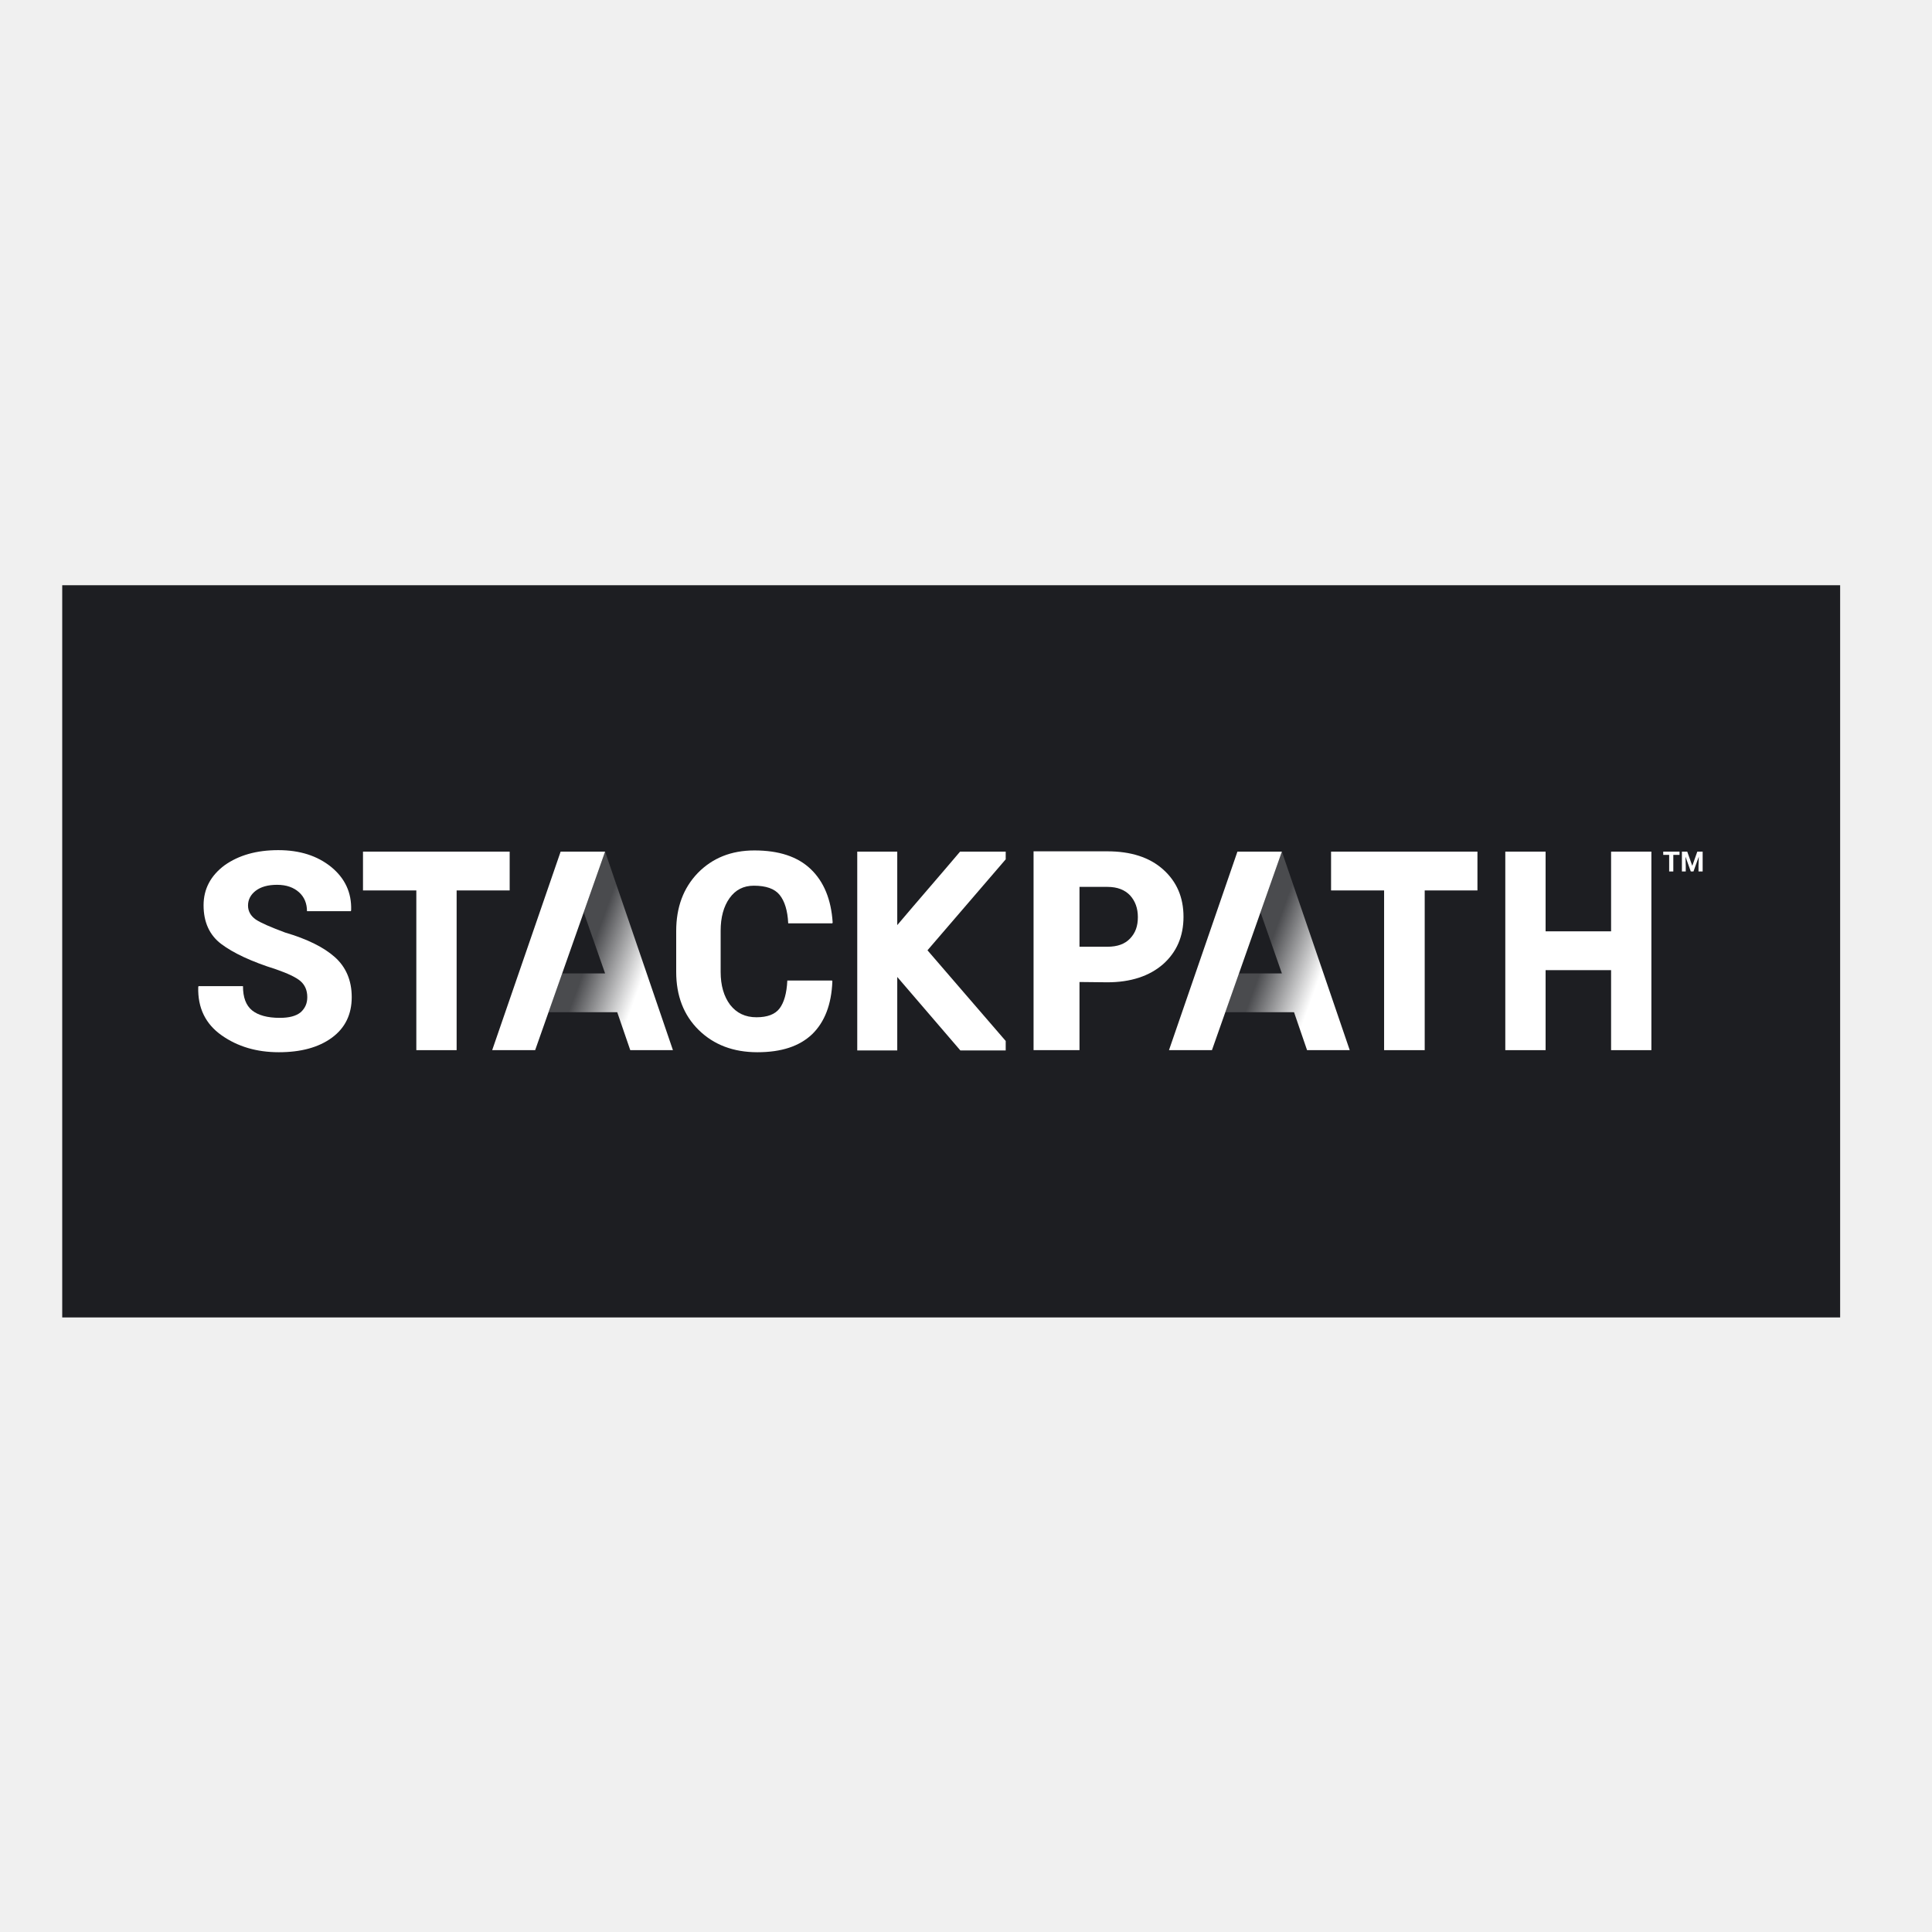
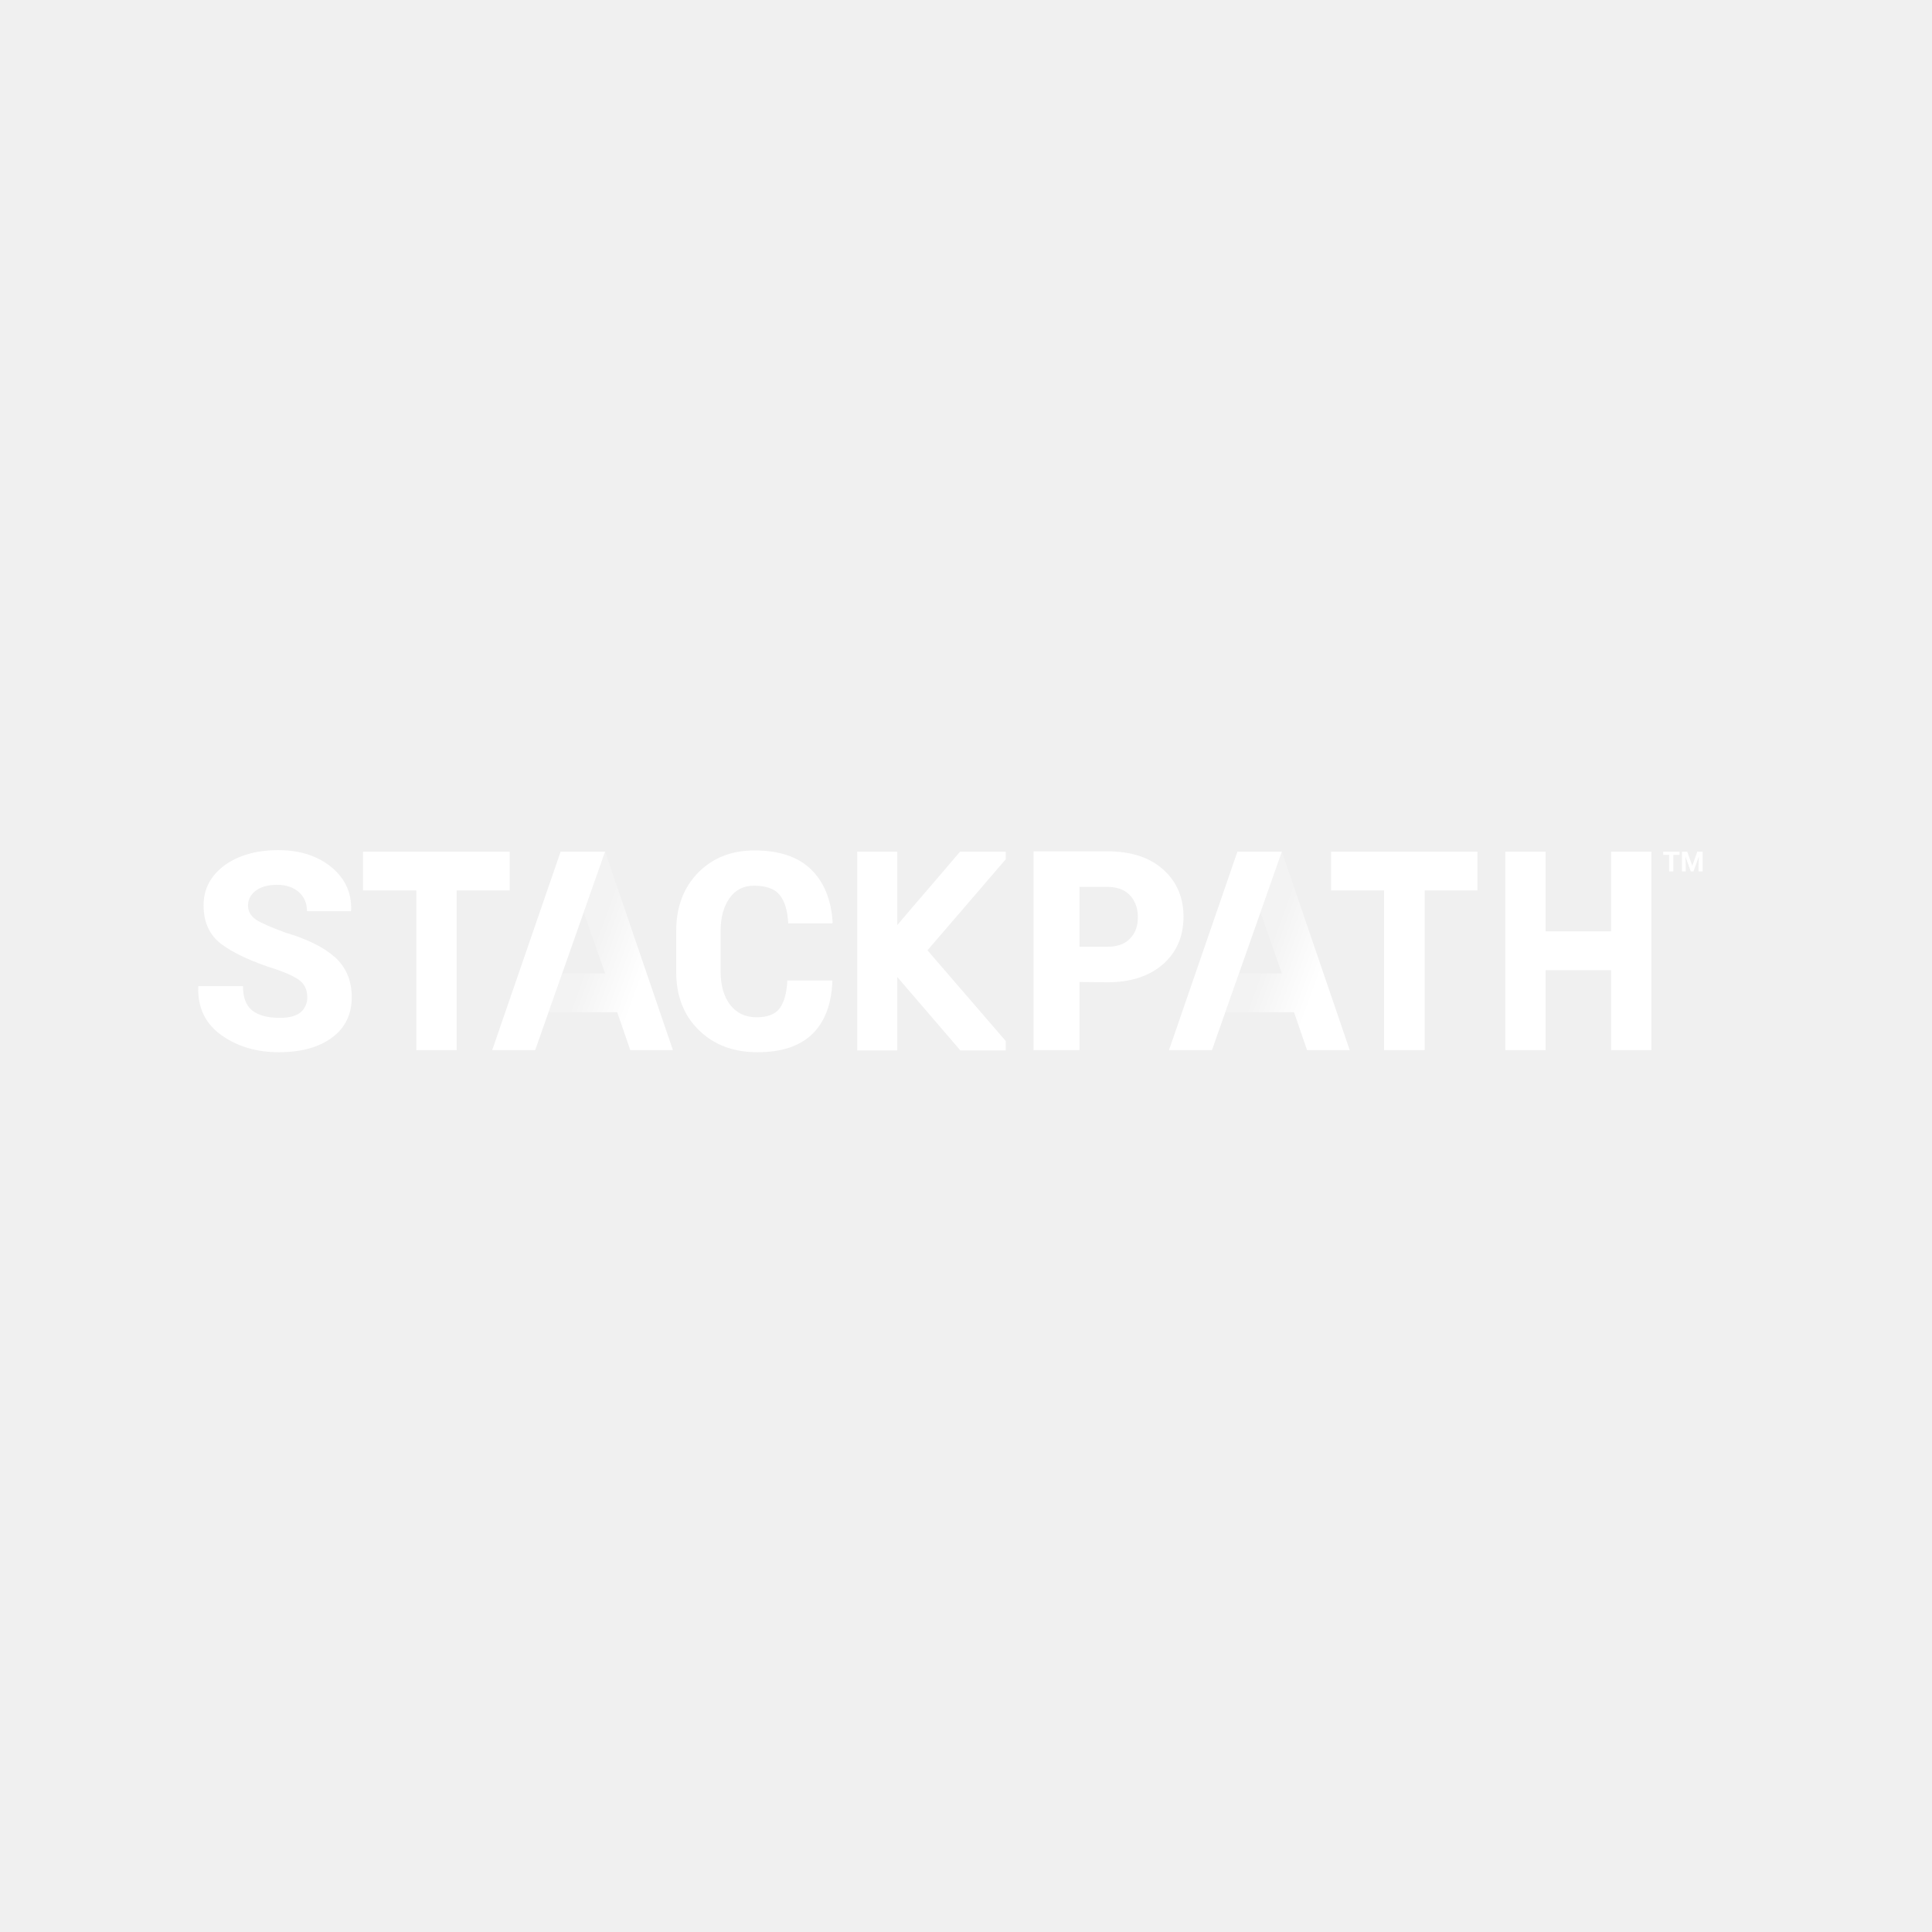
<svg xmlns="http://www.w3.org/2000/svg" version="1.1" id="layer" x="0px" y="0px" viewBox="0 0 652 652" style="enable-background:new 0 0 652 652;" xml:space="preserve">
-   <style type="text/css">
+   <defs id="defs153" />
+   <style type="text/css" id="style108">
	.st0{fill:#1D1E22;}
	.st1{fill:#FFFFFF;}
	.st2{fill:url(#SVGID_1_);}
	.st3{fill:url(#SVGID_2_);}
</style>
-   <rect x="21" y="197.5" class="st0" width="600" height="247.1" />
-   <g>
-     <path class="st1" d="M280.8,330.9l0.1,0.3c-0.3,7.8-2.6,13.7-6.8,17.8c-4.3,4.1-10.4,6.1-18.5,6.1c-8.1,0-14.7-2.5-19.8-7.5   c-5.1-5-7.6-11.6-7.6-19.6v-13.8c0-8,2.4-14.5,7.3-19.6c4.9-5,11.2-7.6,19.1-7.6c8.3,0,14.6,2.1,19,6.3c4.4,4.2,6.9,10.2,7.4,18   l-0.1,0.3H266c-0.2-4.3-1.2-7.5-2.9-9.6c-1.7-2.1-4.6-3.1-8.7-3.1c-3.5,0-6.2,1.4-8.2,4.2c-2,2.8-3,6.5-3,11v13.9   c0,4.6,1.1,8.3,3.2,11.1c2.2,2.8,5.1,4.2,8.9,4.2c3.7,0,6.3-1,7.8-3c1.5-2,2.4-5.1,2.6-9.4L280.8,330.9L280.8,330.9z" />
-     <path class="st1" d="M103.7,336.5c0-2.3-0.8-4.1-2.3-5.4c-1.5-1.3-4.3-2.6-8.3-4c-8.3-2.6-14.4-5.5-18.4-8.5c-4-3-6-7.4-6-13.1   c0-5.5,2.4-10,7.1-13.5c4.8-3.4,10.8-5.1,18.1-5.1c7.3,0,13.2,1.9,17.9,5.7c4.6,3.8,6.9,8.6,6.7,14.6l-0.1,0.3h-14.8   c0-2.6-0.9-4.8-2.7-6.4c-1.8-1.6-4.2-2.5-7.4-2.5c-3.1,0-5.5,0.7-7.2,2s-2.6,3-2.6,5c0,1.9,0.9,3.5,2.6,4.7   c1.8,1.2,5.1,2.6,9.9,4.4c7.5,2.2,13.1,5,16.8,8.3s5.7,7.8,5.7,13.5c0,5.8-2.2,10.4-6.7,13.7c-4.5,3.3-10.5,4.9-17.9,4.9   c-7.5,0-13.9-1.9-19.3-5.7c-5.4-3.8-8.1-9.2-7.9-16.3l0.1-0.3H82c0,3.8,1,6.5,3.1,8.2c2,1.6,5.1,2.5,9.3,2.5c3.2,0,5.5-0.6,7.1-1.9   C103,340.2,103.7,338.6,103.7,336.5" />
-     <polygon class="st1" points="122.5,287.4 122.5,300.5 140.5,300.5 140.5,354.4 154.1,354.4 154.1,300.5 172,300.5 172,287.4  " />
-     <polygon class="st1" points="449.2,287.4 449.2,300.5 467.1,300.5 467.1,354.4 480.8,354.4 480.8,300.5 498.6,300.5 498.6,287.4     " />
-     <polygon class="st1" points="543.7,287.4 543.7,314.3 521.6,314.3 521.6,287.4 508,287.4 508,354.4 521.6,354.4 521.6,327.4    543.7,327.4 543.7,354.4 557.3,354.4 557.3,287.4  " />
-     <path class="st1" d="M364.3,331.4v23h-15.5v-67.1h24.9c7.9,0,14.2,2,18.8,6.1c4.6,4.1,6.9,9.4,6.9,16c0,6.6-2.3,11.9-6.9,16   c-4.6,4-10.9,6.1-18.8,6.1L364.3,331.4L364.3,331.4z M364.3,319.5h9.4c3.4,0,5.9-0.9,7.7-2.8c1.8-1.9,2.6-4.2,2.6-7.2   c0-3-0.9-5.4-2.6-7.3c-1.8-1.9-4.3-2.9-7.7-2.9h-9.4V319.5z" />
-     <path class="st1" d="M339.4,351.3c-7.8-9.1-20-23.1-26.4-30.6l26.4-30.7v-2.6h-4.2H324c-7.1,8.4-14.1,16.4-21.2,24.8v-24.8h-13.5   v67.1h13.5v-24.8l21.3,24.8h11.1h4.2L339.4,351.3L339.4,351.3z" />
-     <polygon class="st1" points="417.6,287.4 394.5,354.4 409,354.4 432.6,287.4  " />
-     <polygon class="st1" points="189.2,287.4 166.1,354.4 180.6,354.4 204.2,287.4  " />
+   <g id="g148">
+     <path class="st1" d="M280.8,330.9l0.1,0.3c-0.3,7.8-2.6,13.7-6.8,17.8c-4.3,4.1-10.4,6.1-18.5,6.1c-8.1,0-14.7-2.5-19.8-7.5   c-5.1-5-7.6-11.6-7.6-19.6v-13.8c0-8,2.4-14.5,7.3-19.6c4.9-5,11.2-7.6,19.1-7.6c8.3,0,14.6,2.1,19,6.3c4.4,4.2,6.9,10.2,7.4,18   l-0.1,0.3H266c-0.2-4.3-1.2-7.5-2.9-9.6c-1.7-2.1-4.6-3.1-8.7-3.1c-3.5,0-6.2,1.4-8.2,4.2c-2,2.8-3,6.5-3,11v13.9   c0,4.6,1.1,8.3,3.2,11.1c2.2,2.8,5.1,4.2,8.9,4.2c3.7,0,6.3-1,7.8-3c1.5-2,2.4-5.1,2.6-9.4L280.8,330.9L280.8,330.9z" id="path112" />
+     <path class="st1" d="M103.7,336.5c0-2.3-0.8-4.1-2.3-5.4c-1.5-1.3-4.3-2.6-8.3-4c-8.3-2.6-14.4-5.5-18.4-8.5c-4-3-6-7.4-6-13.1   c0-5.5,2.4-10,7.1-13.5c4.8-3.4,10.8-5.1,18.1-5.1c7.3,0,13.2,1.9,17.9,5.7c4.6,3.8,6.9,8.6,6.7,14.6l-0.1,0.3h-14.8   c0-2.6-0.9-4.8-2.7-6.4c-1.8-1.6-4.2-2.5-7.4-2.5c-3.1,0-5.5,0.7-7.2,2s-2.6,3-2.6,5c0,1.9,0.9,3.5,2.6,4.7   c1.8,1.2,5.1,2.6,9.9,4.4c7.5,2.2,13.1,5,16.8,8.3s5.7,7.8,5.7,13.5c0,5.8-2.2,10.4-6.7,13.7c-4.5,3.3-10.5,4.9-17.9,4.9   c-7.5,0-13.9-1.9-19.3-5.7c-5.4-3.8-8.1-9.2-7.9-16.3l0.1-0.3H82c0,3.8,1,6.5,3.1,8.2c2,1.6,5.1,2.5,9.3,2.5c3.2,0,5.5-0.6,7.1-1.9   C103,340.2,103.7,338.6,103.7,336.5" id="path114" />
+     <polygon class="st1" points="122.5,287.4 122.5,300.5 140.5,300.5 140.5,354.4 154.1,354.4 154.1,300.5 172,300.5 172,287.4  " id="polygon116" />
+     <polygon class="st1" points="449.2,287.4 449.2,300.5 467.1,300.5 467.1,354.4 480.8,354.4 480.8,300.5 498.6,300.5 498.6,287.4     " id="polygon118" />
+     <polygon class="st1" points="543.7,287.4 543.7,314.3 521.6,314.3 521.6,287.4 508,287.4 508,354.4 521.6,354.4 521.6,327.4    543.7,327.4 543.7,354.4 557.3,354.4 557.3,287.4  " id="polygon120" />
+     <path class="st1" d="M364.3,331.4v23h-15.5v-67.1h24.9c7.9,0,14.2,2,18.8,6.1c4.6,4.1,6.9,9.4,6.9,16c0,6.6-2.3,11.9-6.9,16   c-4.6,4-10.9,6.1-18.8,6.1L364.3,331.4L364.3,331.4z M364.3,319.5h9.4c3.4,0,5.9-0.9,7.7-2.8c1.8-1.9,2.6-4.2,2.6-7.2   c0-3-0.9-5.4-2.6-7.3c-1.8-1.9-4.3-2.9-7.7-2.9h-9.4V319.5z" id="path122" />
+     <path class="st1" d="M339.4,351.3c-7.8-9.1-20-23.1-26.4-30.6l26.4-30.7v-2.6h-4.2H324c-7.1,8.4-14.1,16.4-21.2,24.8v-24.8h-13.5   v67.1h13.5v-24.8l21.3,24.8h11.1h4.2L339.4,351.3L339.4,351.3z" id="path124" />
+     <polygon class="st1" points="417.6,287.4 394.5,354.4 409,354.4 432.6,287.4  " id="polygon126" />
+     <polygon class="st1" points="189.2,287.4 166.1,354.4 180.6,354.4 204.2,287.4  " id="polygon128" />
    <linearGradient id="SVGID_1_" gradientUnits="userSpaceOnUse" x1="-130.018" y1="593.368" x2="-131.168" y2="594.035" gradientTransform="matrix(14.298 0 0 -22.802 2075.382 13864.579)">
-       <stop offset="5.550000e-002" style="stop-color:#FFFFFF" />
-       <stop offset="1" style="stop-color:#FFFFFF;stop-opacity:0.2" />
+       <stop offset="5.550000e-002" style="stop-color:#FFFFFF" id="stop130" />
+       <stop offset="1" style="stop-color:#FFFFFF;stop-opacity:0.2" id="stop132" />
    </linearGradient>
-     <polygon class="st2" points="204.2,287.4 197,307.9 204.2,328.5 189.7,328.5 185.1,341.6 208.3,341.6 212.7,354.4 227.1,354.4  " />
+     <polygon class="st2" points="204.2,287.4 197,307.9 204.2,328.5 189.7,328.5 185.1,341.6 208.3,341.6 212.7,354.4 227.1,354.4  " id="polygon135" />
    <linearGradient id="SVGID_2_" gradientUnits="userSpaceOnUse" x1="-119.477" y1="593.368" x2="-120.627" y2="594.035" gradientTransform="matrix(14.299 0 0 -22.802 2153.195 13864.579)">
-       <stop offset="5.550000e-002" style="stop-color:#FFFFFF" />
-       <stop offset="1" style="stop-color:#FFFFFF;stop-opacity:0.2" />
+       <stop offset="5.550000e-002" style="stop-color:#FFFFFF" id="stop137" />
+       <stop offset="1" style="stop-color:#FFFFFF;stop-opacity:0.2" id="stop139" />
    </linearGradient>
-     <polygon class="st3" points="432.6,287.4 425.4,307.9 432.6,328.5 418.1,328.5 413.5,341.6 436.7,341.6 441.1,354.4 455.5,354.4     " />
-     <polygon class="st1" points="566.8,288.5 564.7,288.5 564.7,294.1 563.3,294.1 563.3,288.5 561.3,288.5 561.3,287.4 566.8,287.4     " />
-     <polygon class="st1" points="569.4,287.4 571.1,292.2 572.8,287.4 574.6,287.4 574.6,294.1 573.2,294.1 573.2,292.2 573.3,289.1    571.5,294.1 570.6,294.1 568.8,289.1 568.9,292.2 568.9,294.1 567.6,294.1 567.6,287.4 569.4,287.4  " />
+     <polygon class="st3" points="432.6,287.4 425.4,307.9 432.6,328.5 418.1,328.5 413.5,341.6 436.7,341.6 441.1,354.4 455.5,354.4     " id="polygon142" />
+     <polygon class="st1" points="566.8,288.5 564.7,288.5 564.7,294.1 563.3,294.1 563.3,288.5 561.3,288.5 561.3,287.4 566.8,287.4     " id="polygon144" />
+     <polygon class="st1" points="569.4,287.4 571.1,292.2 572.8,287.4 574.6,287.4 574.6,294.1 573.2,294.1 573.2,292.2 573.3,289.1    571.5,294.1 570.6,294.1 568.8,289.1 568.9,292.2 568.9,294.1 567.6,294.1 567.6,287.4 569.4,287.4  " id="polygon146" />
  </g>
</svg>
